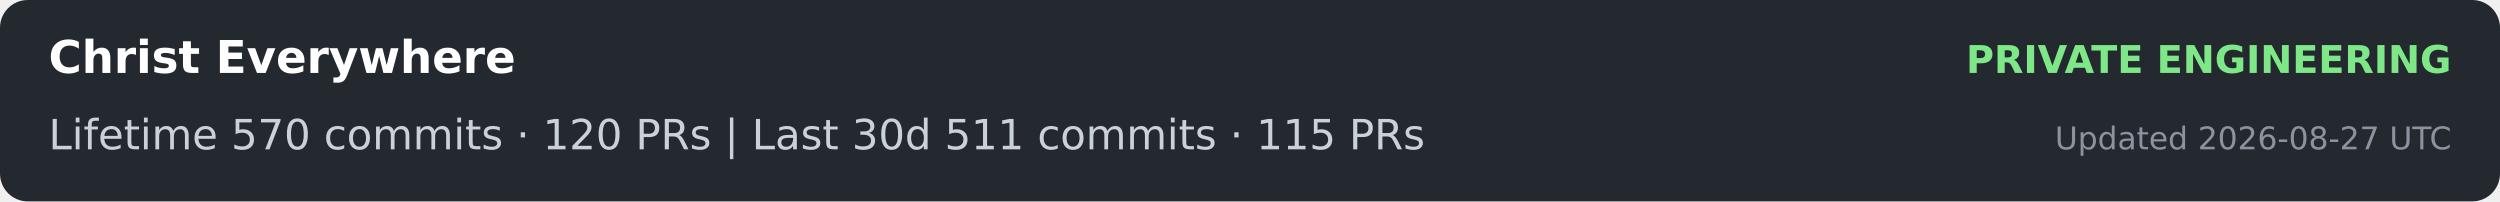
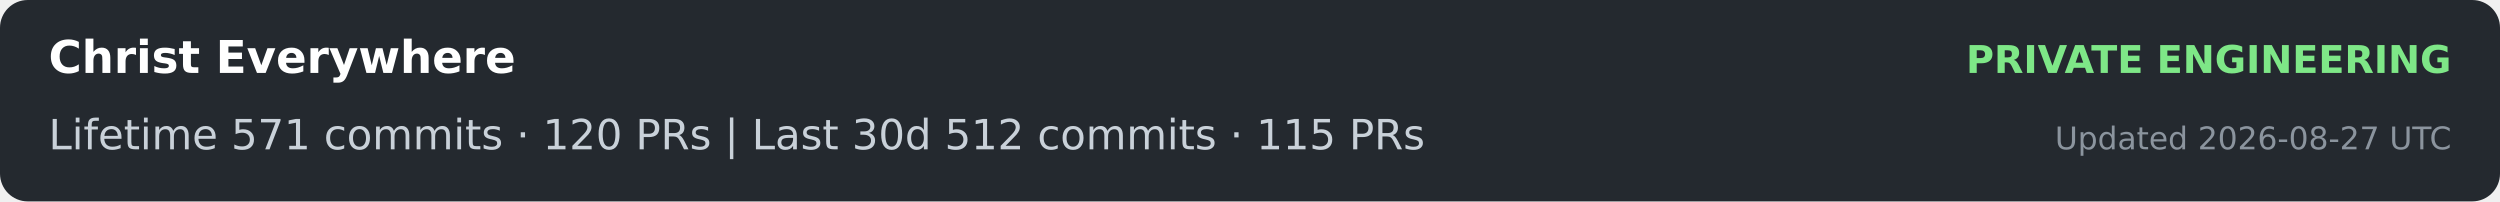
- <svg xmlns="http://www.w3.org/2000/svg" width="720" height="58" role="img" aria-label="Christ Everywhere: lifetime 570 commits and 120 PRs; last 30 days 511 commits and 115 PRs">
+ <svg xmlns="http://www.w3.org/2000/svg" width="720" height="58" role="img" aria-label="Christ Everywhere: lifetime 571 commits and 120 PRs; last 30 days 512 commits and 115 PRs">
  <rect width="720" height="58" rx="8" fill="#24292f" />
  <text x="14" y="21" fill="#ffffff" font-family="Verdana,DejaVu Sans,sans-serif" font-size="13" font-weight="700">Christ Everywhere</text>
  <text x="706" y="21" text-anchor="end" fill="#7ee787" font-family="Verdana,DejaVu Sans,sans-serif" font-size="11" font-weight="700">PRIVATE ENGINEERING</text>
-   <text x="14" y="43" fill="#c9d1d9" font-family="Verdana,DejaVu Sans,sans-serif" font-size="12">Lifetime  570 commits · 120 PRs     |     Last 30d  511 commits · 115 PRs</text>
+   <text x="14" y="43" fill="#c9d1d9" font-family="Verdana,DejaVu Sans,sans-serif" font-size="12">Lifetime  571 commits · 120 PRs     |     Last 30d  512 commits · 115 PRs</text>
  <text x="706" y="43" text-anchor="end" fill="#8b949e" font-family="Verdana,DejaVu Sans,sans-serif" font-size="9">Updated 2026-08-27 UTC</text>
</svg>
